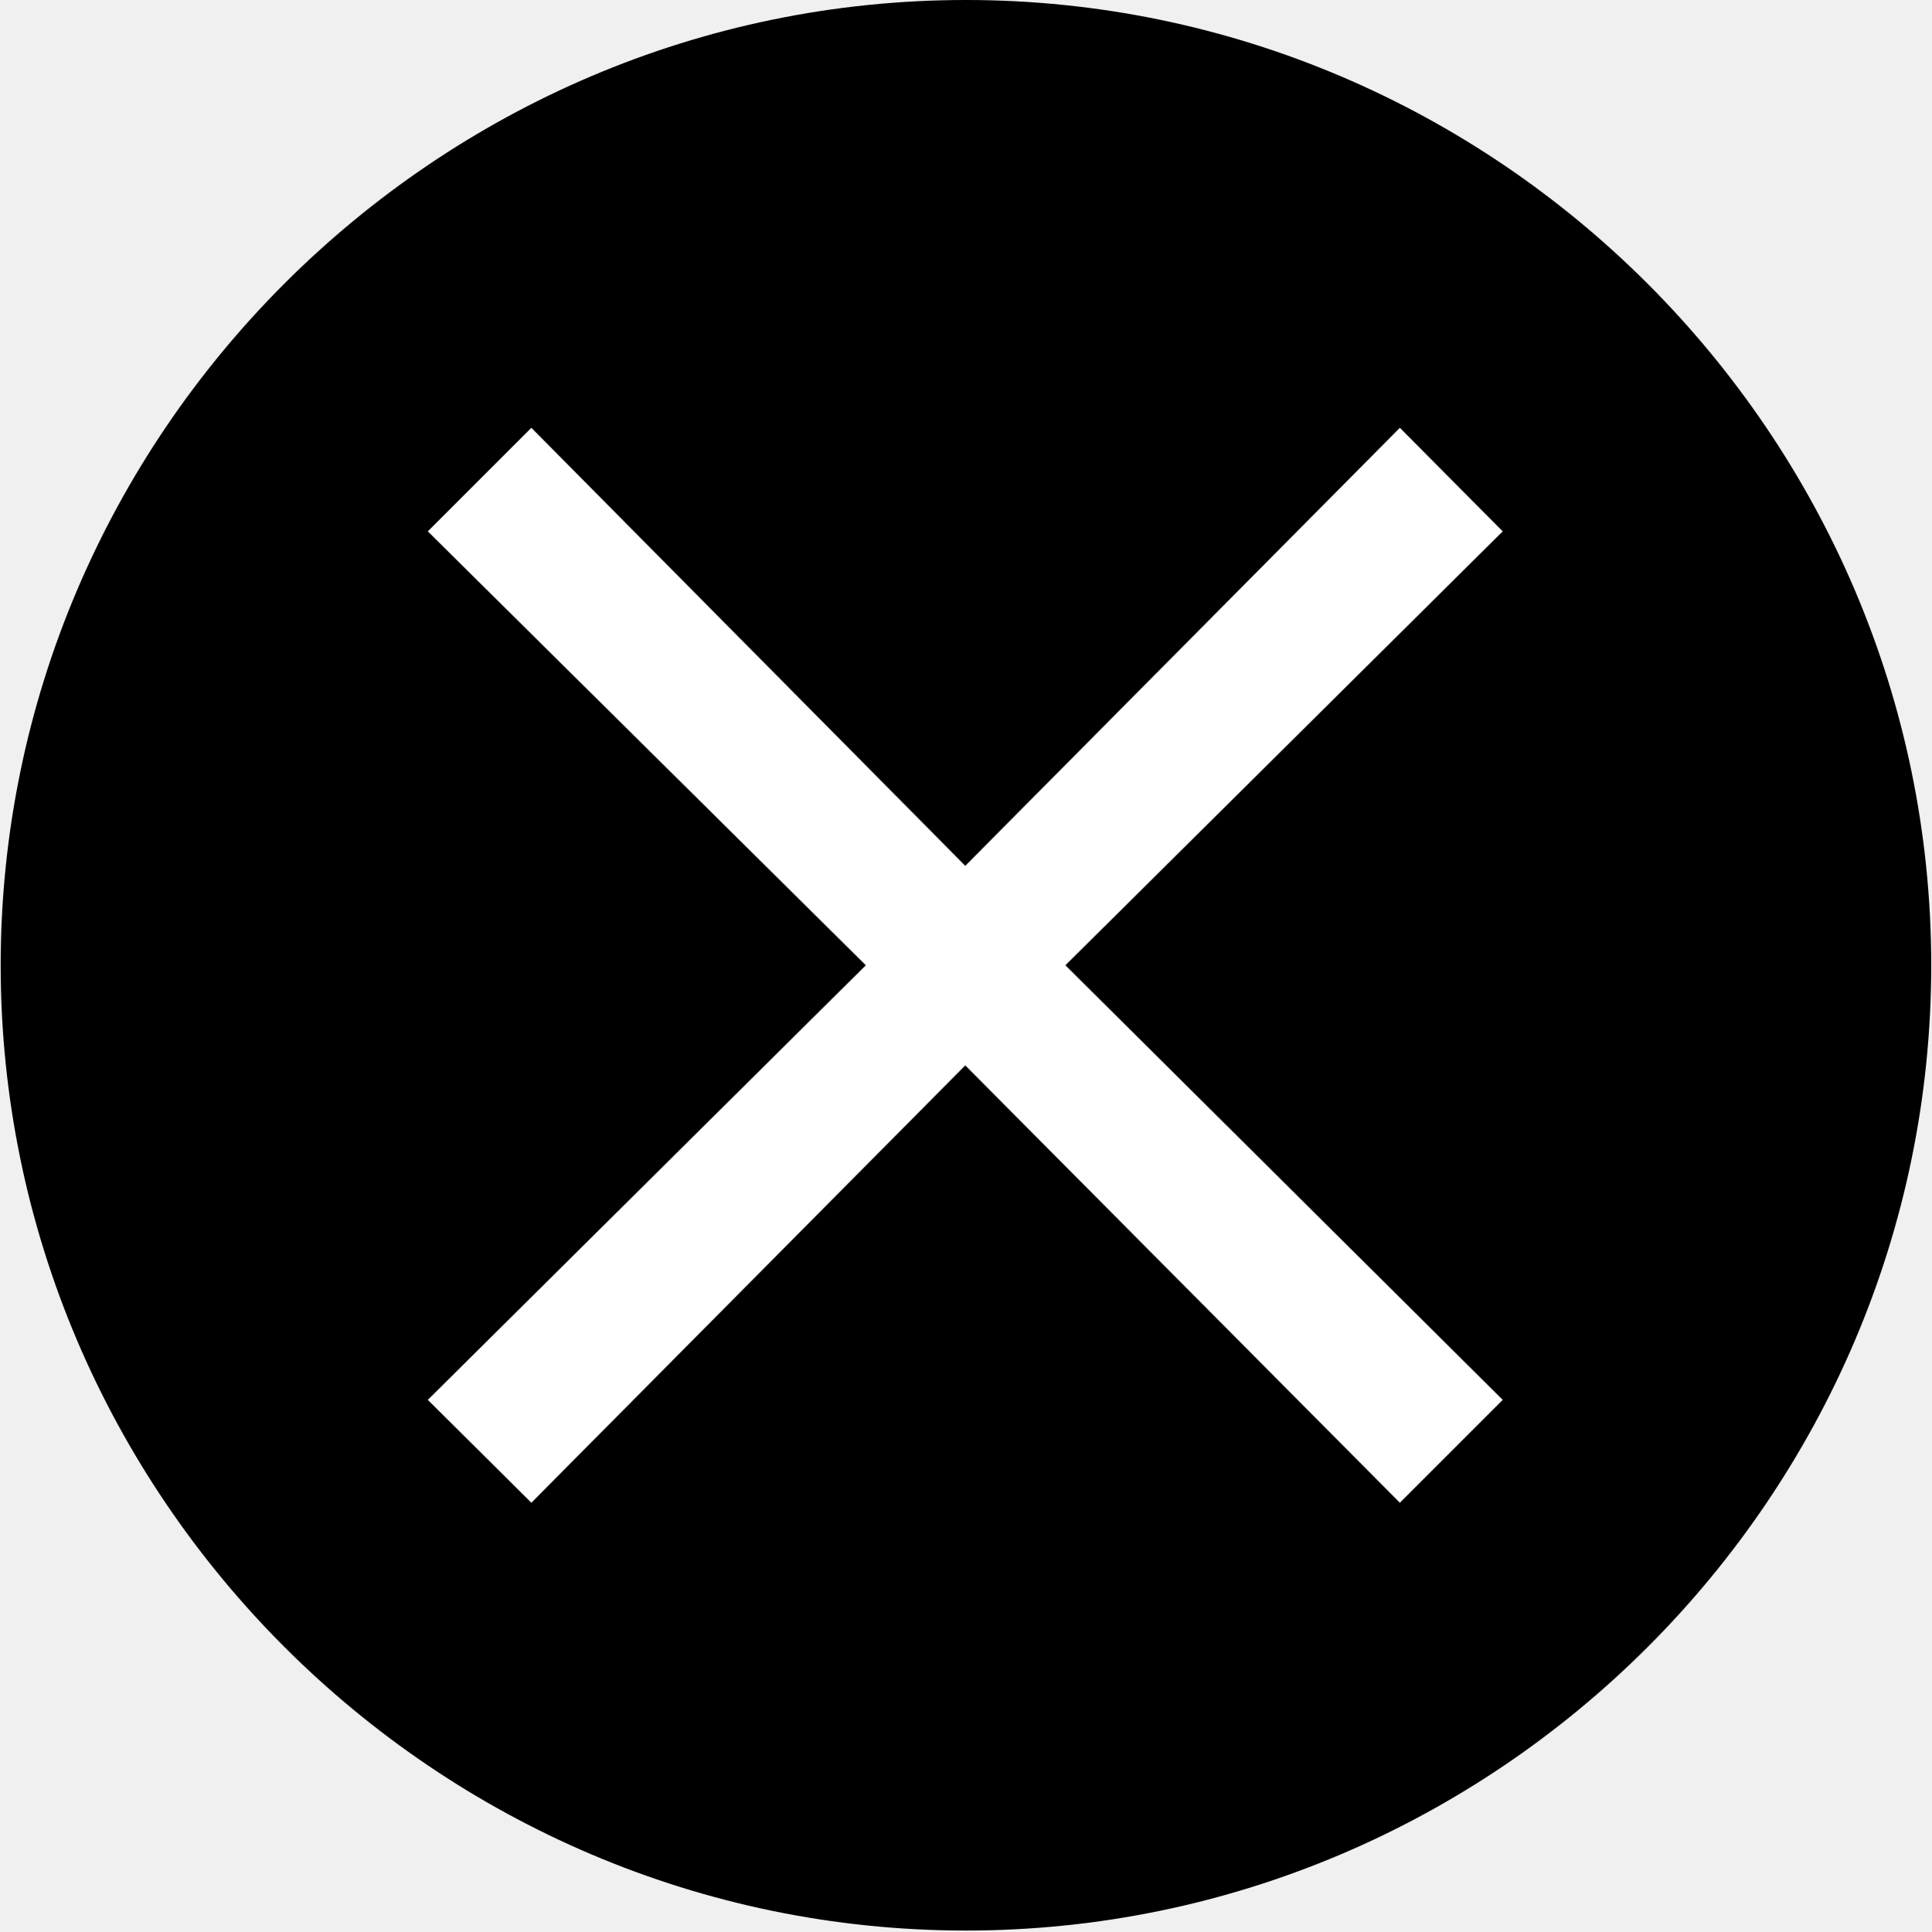
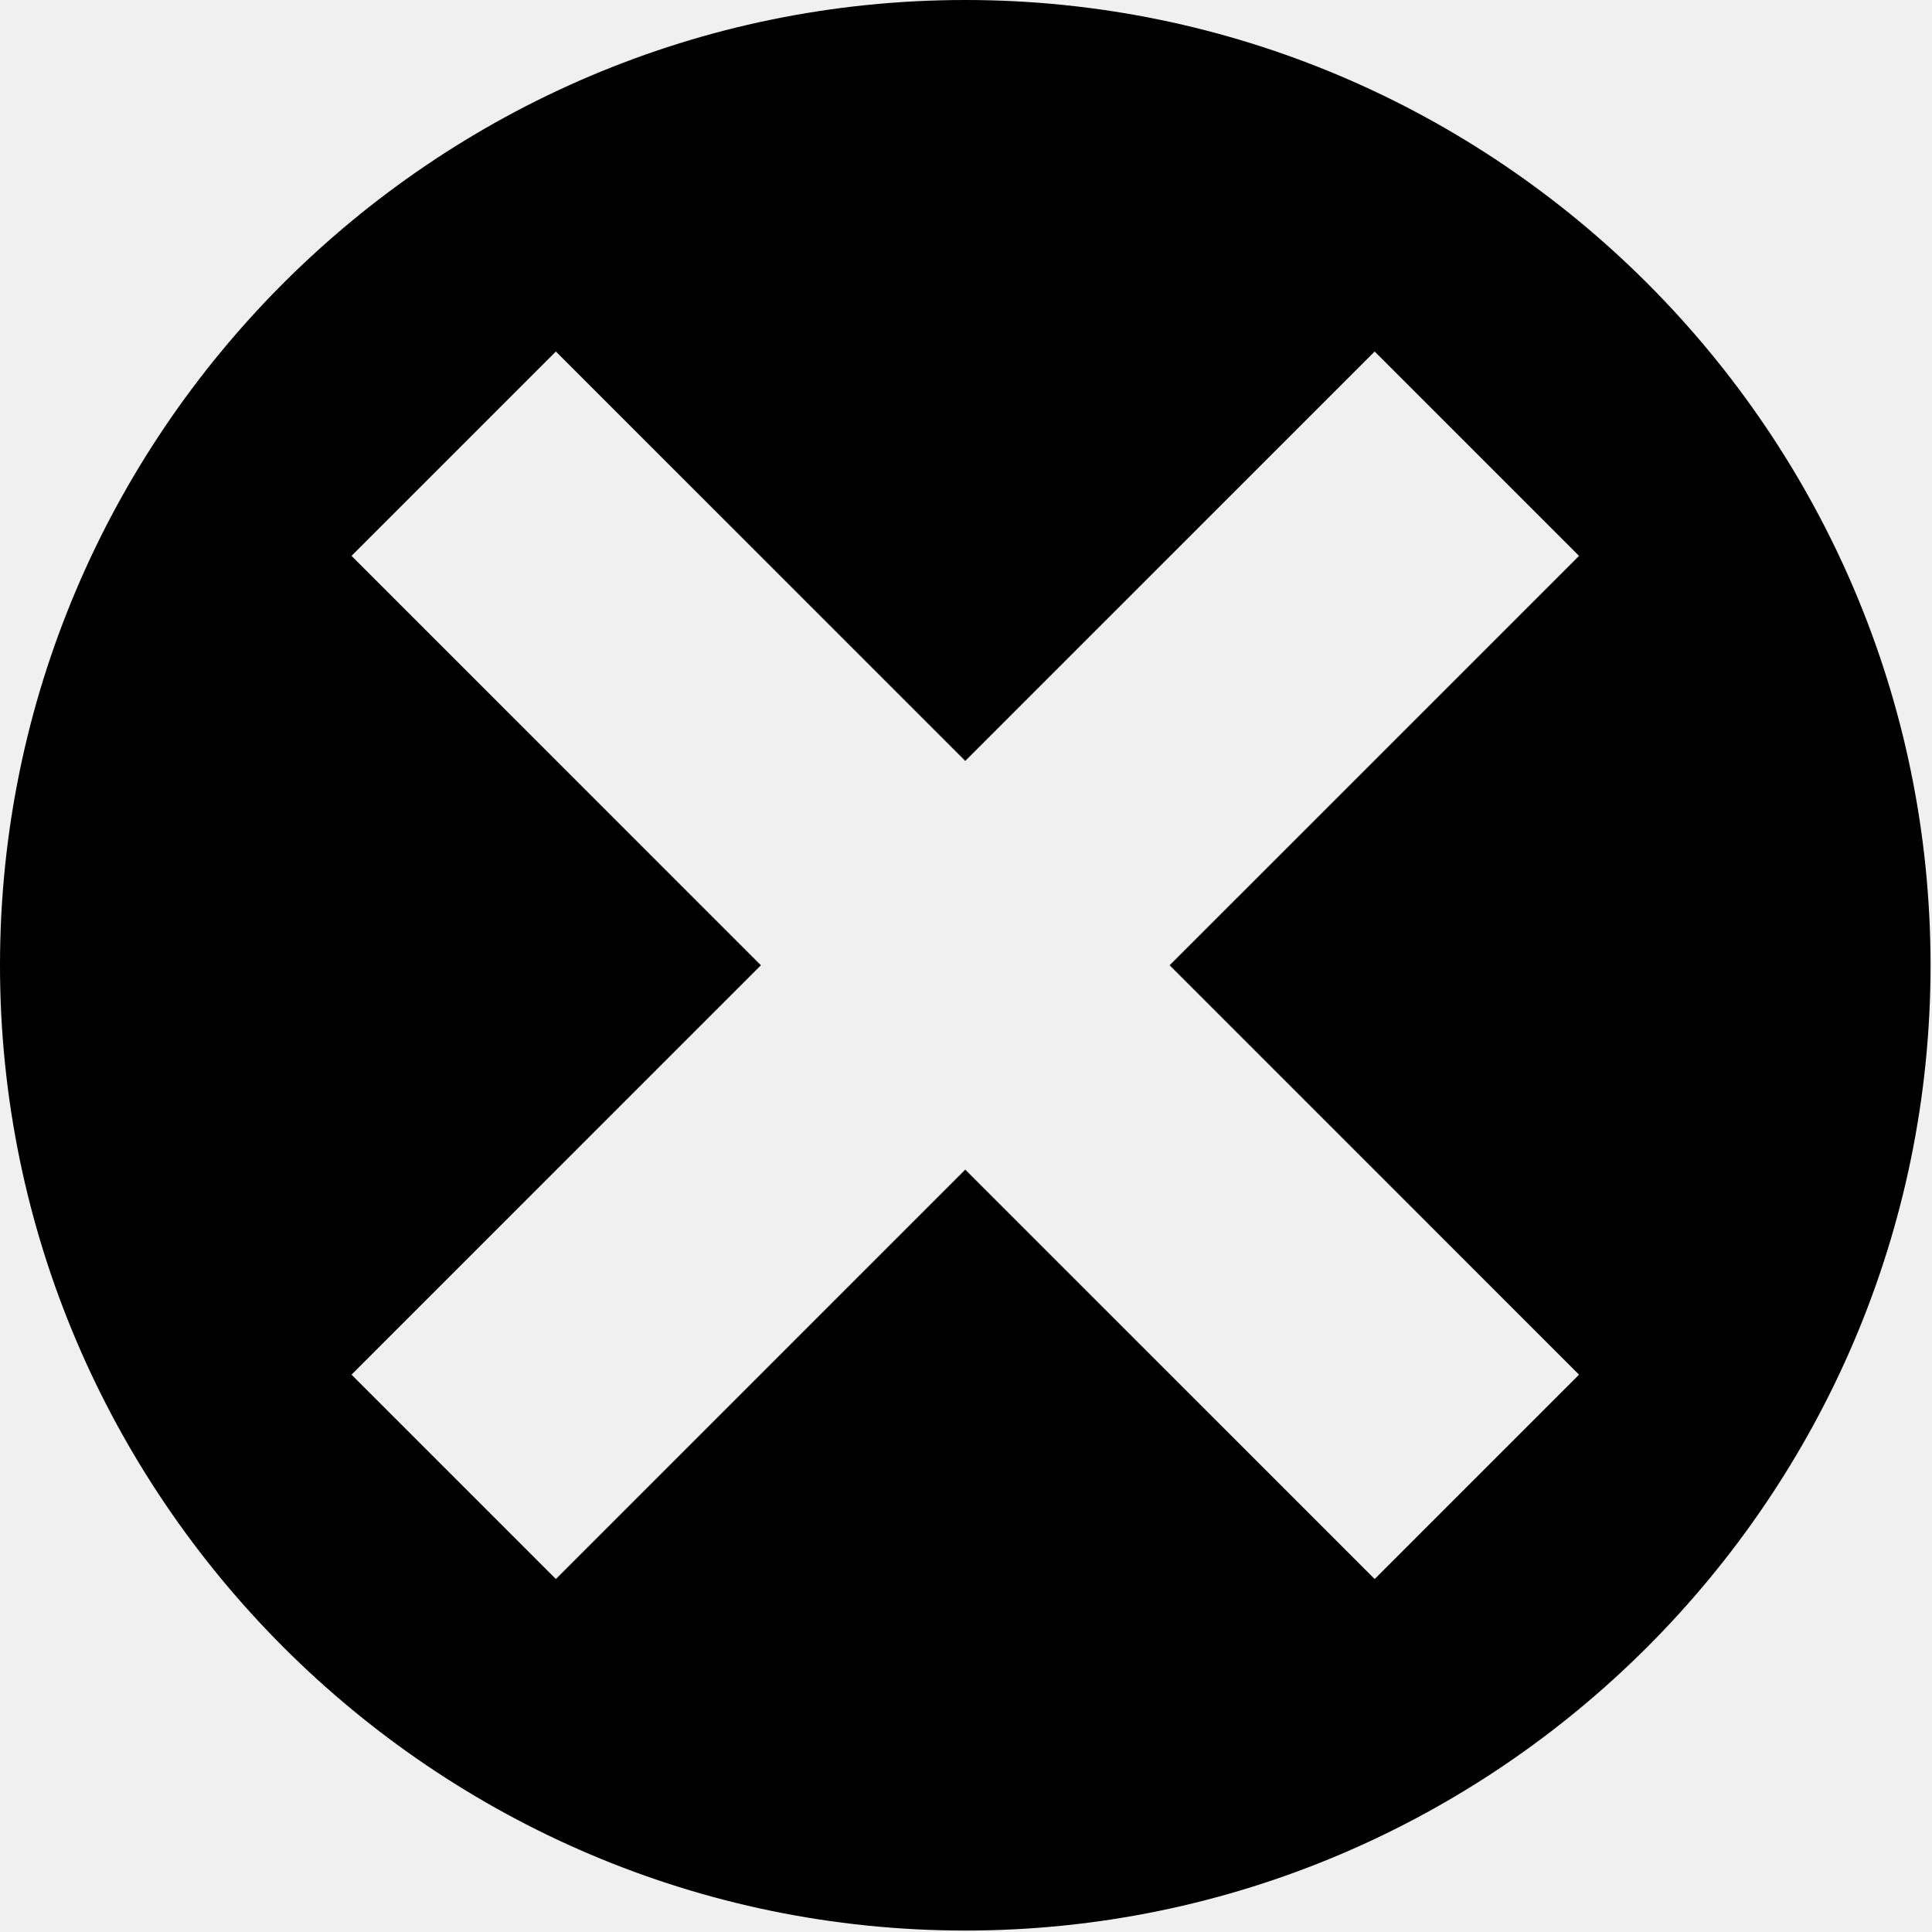
- <svg xmlns="http://www.w3.org/2000/svg" version="1.1" id="Ebene_1" x="0px" y="0px" viewBox="155.9 279.2 283.5 283.5" enable-background="new 155.9 279.2 283.5 283.5" xml:space="preserve">
-   <path d="M439.4,420.9c0,78-63.8,141.7-141.7,141.7s-141.7-63.8-141.7-141.7s63.8-141.7,141.7-141.7S439.4,343,439.4,420.9z" />
-   <polygon fill="#FFFFFF" points="297.6,435.6 233.9,499.8 218.7,484.7 283,420.9 218.7,357.2 233.9,342 297.6,406.3 361.4,342   376.5,357.2 312.3,420.9 376.5,484.7 361.4,499.8 " />
+ <svg xmlns="http://www.w3.org/2000/svg" version="1.1" id="Ebene_1" x="0px" y="0px" viewBox="-406.7 279.2 283.5 283.5" enable-background="new -406.7 279.2 283.5 283.5" xml:space="preserve">
+   <g id="icomoon-ignore">
+     <line fill="none" stroke="#449FDB" x1="-265" y1="420.9" x2="-265" y2="420.9" />
+   </g>
+   <path d="M-265,279.2c-78.1,0-141.7,63.7-141.7,141.7s63.7,141.7,141.7,141.7s141.7-63.7,141.7-141.7S-186.9,279.2-265,279.2z   M-235,420.9l60.1,60.1l-30,30l-60.1-60.1l-60.1,60.1l-30-30l60.1-60.1l-60.1-60.1l30-30l60.1,60.1l60.1-60.1l30,30L-235,420.9z" />
</svg>
